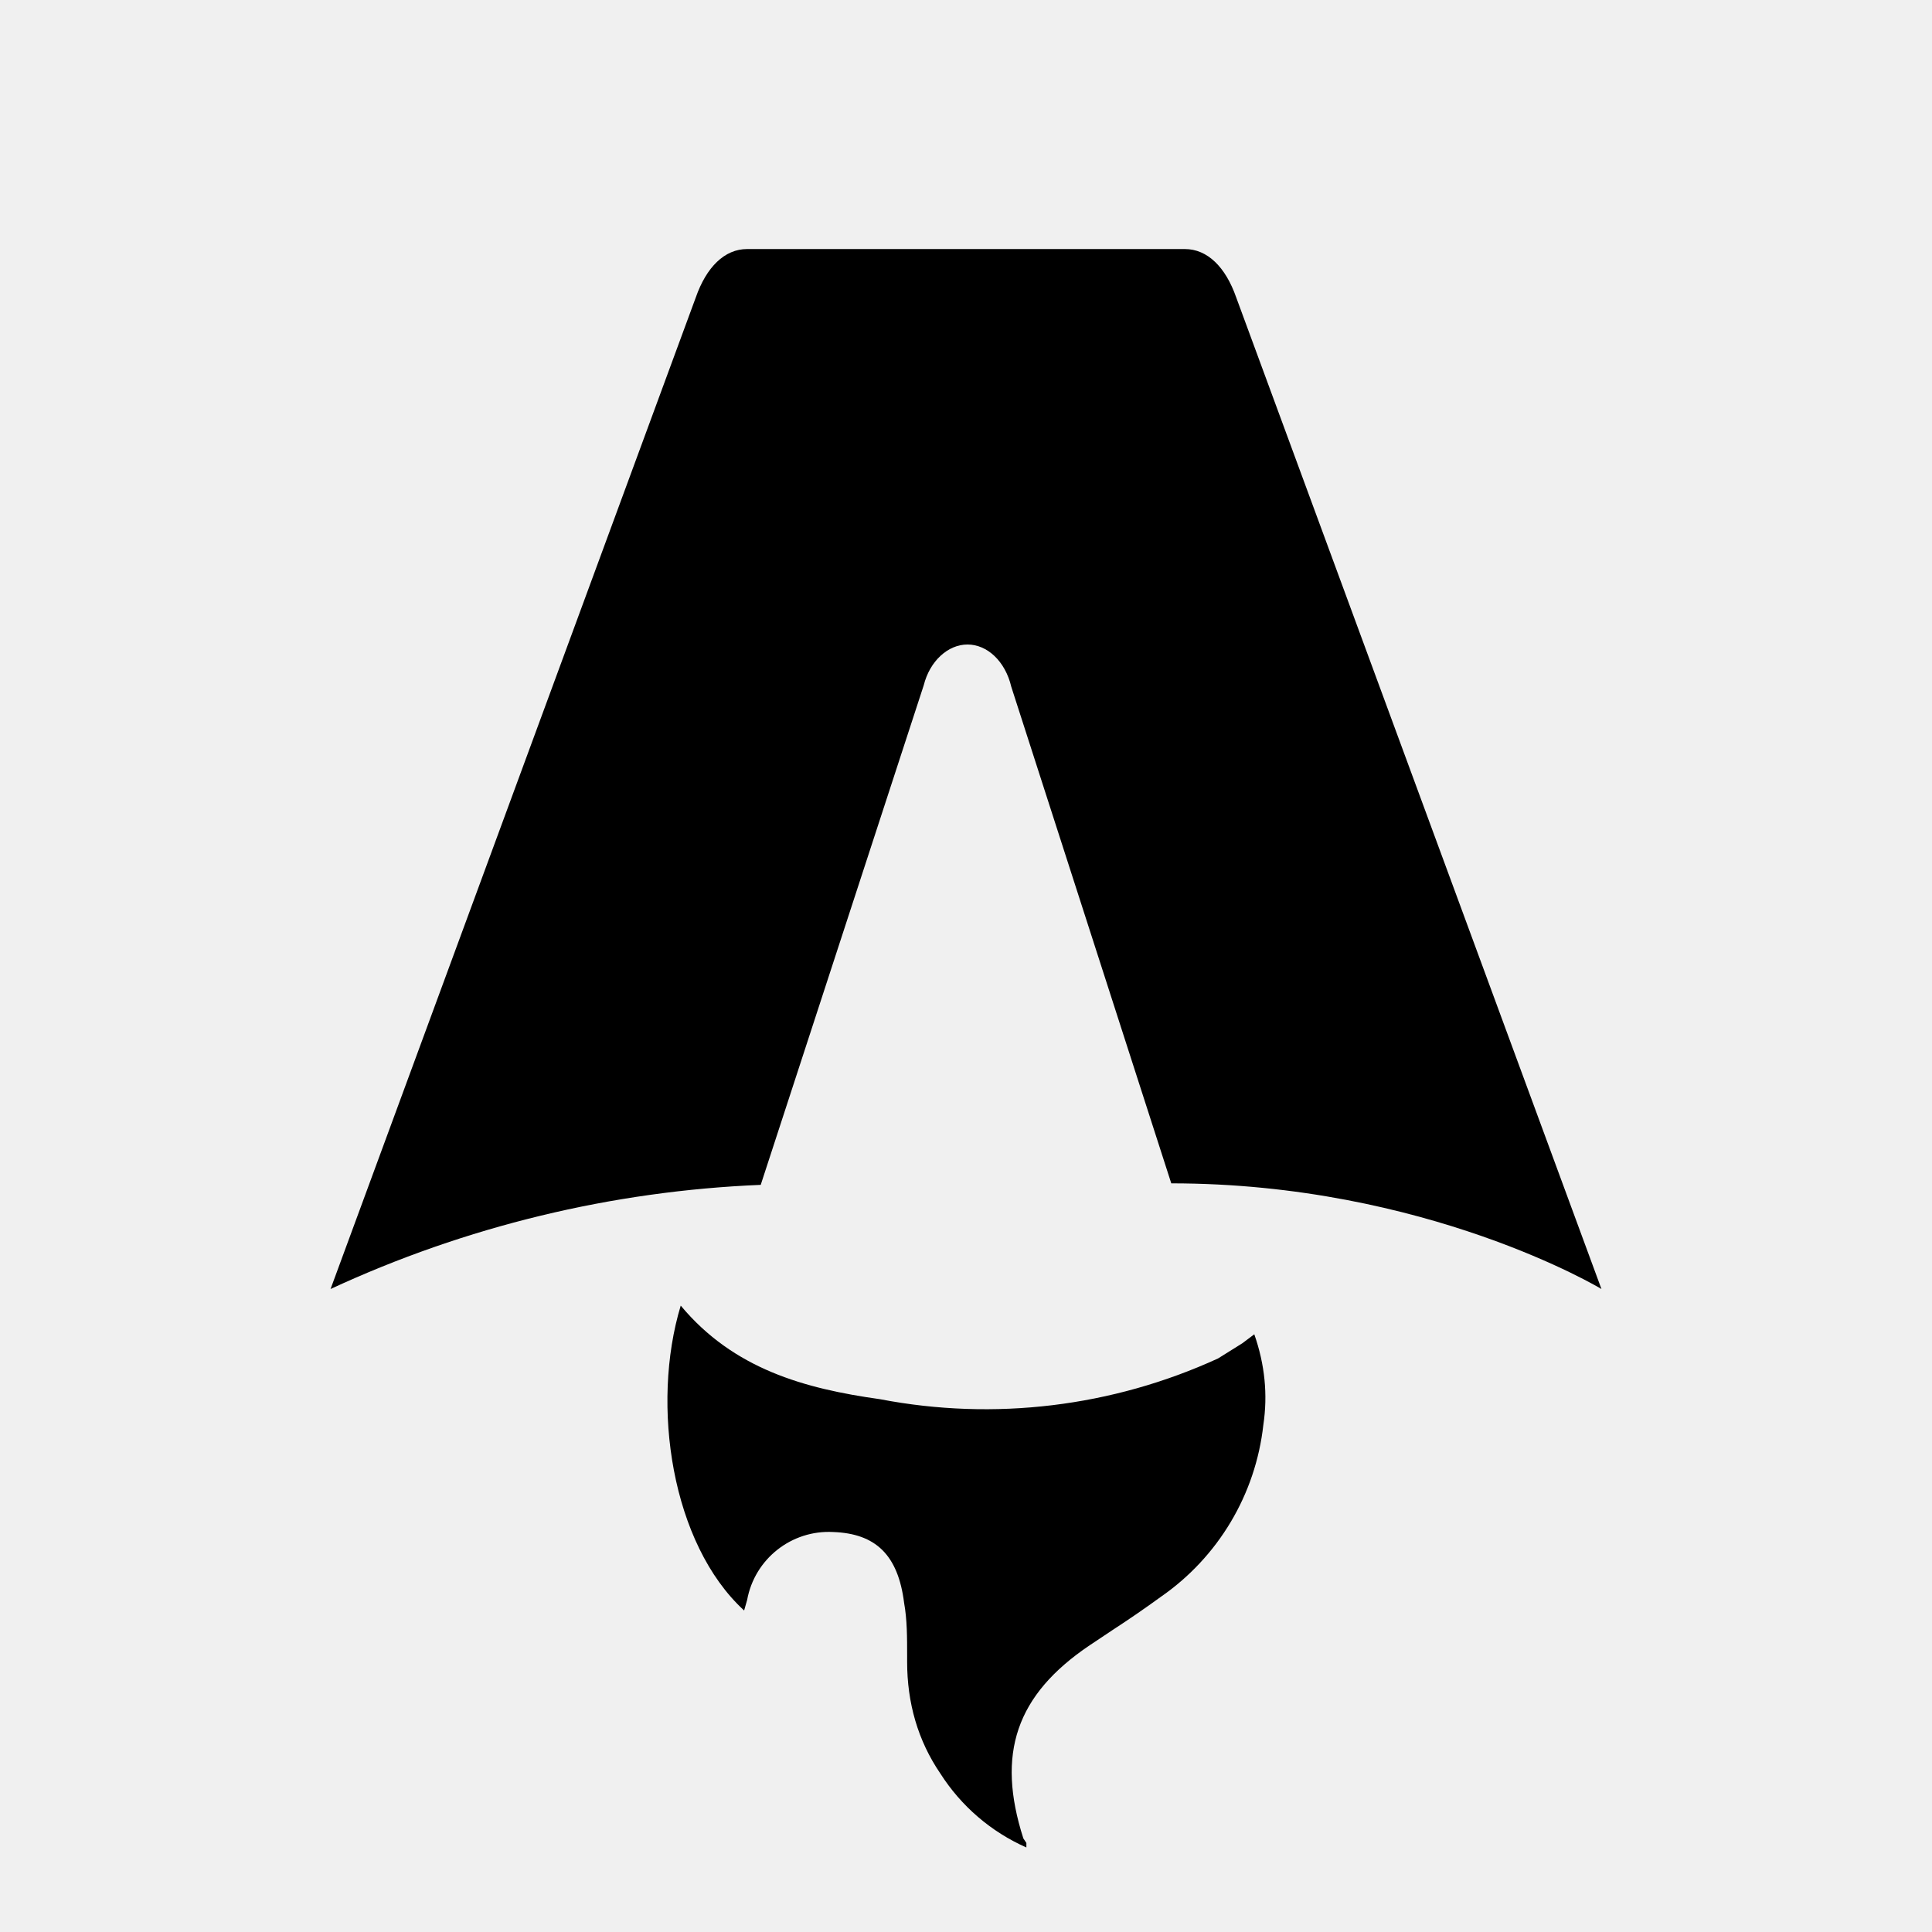
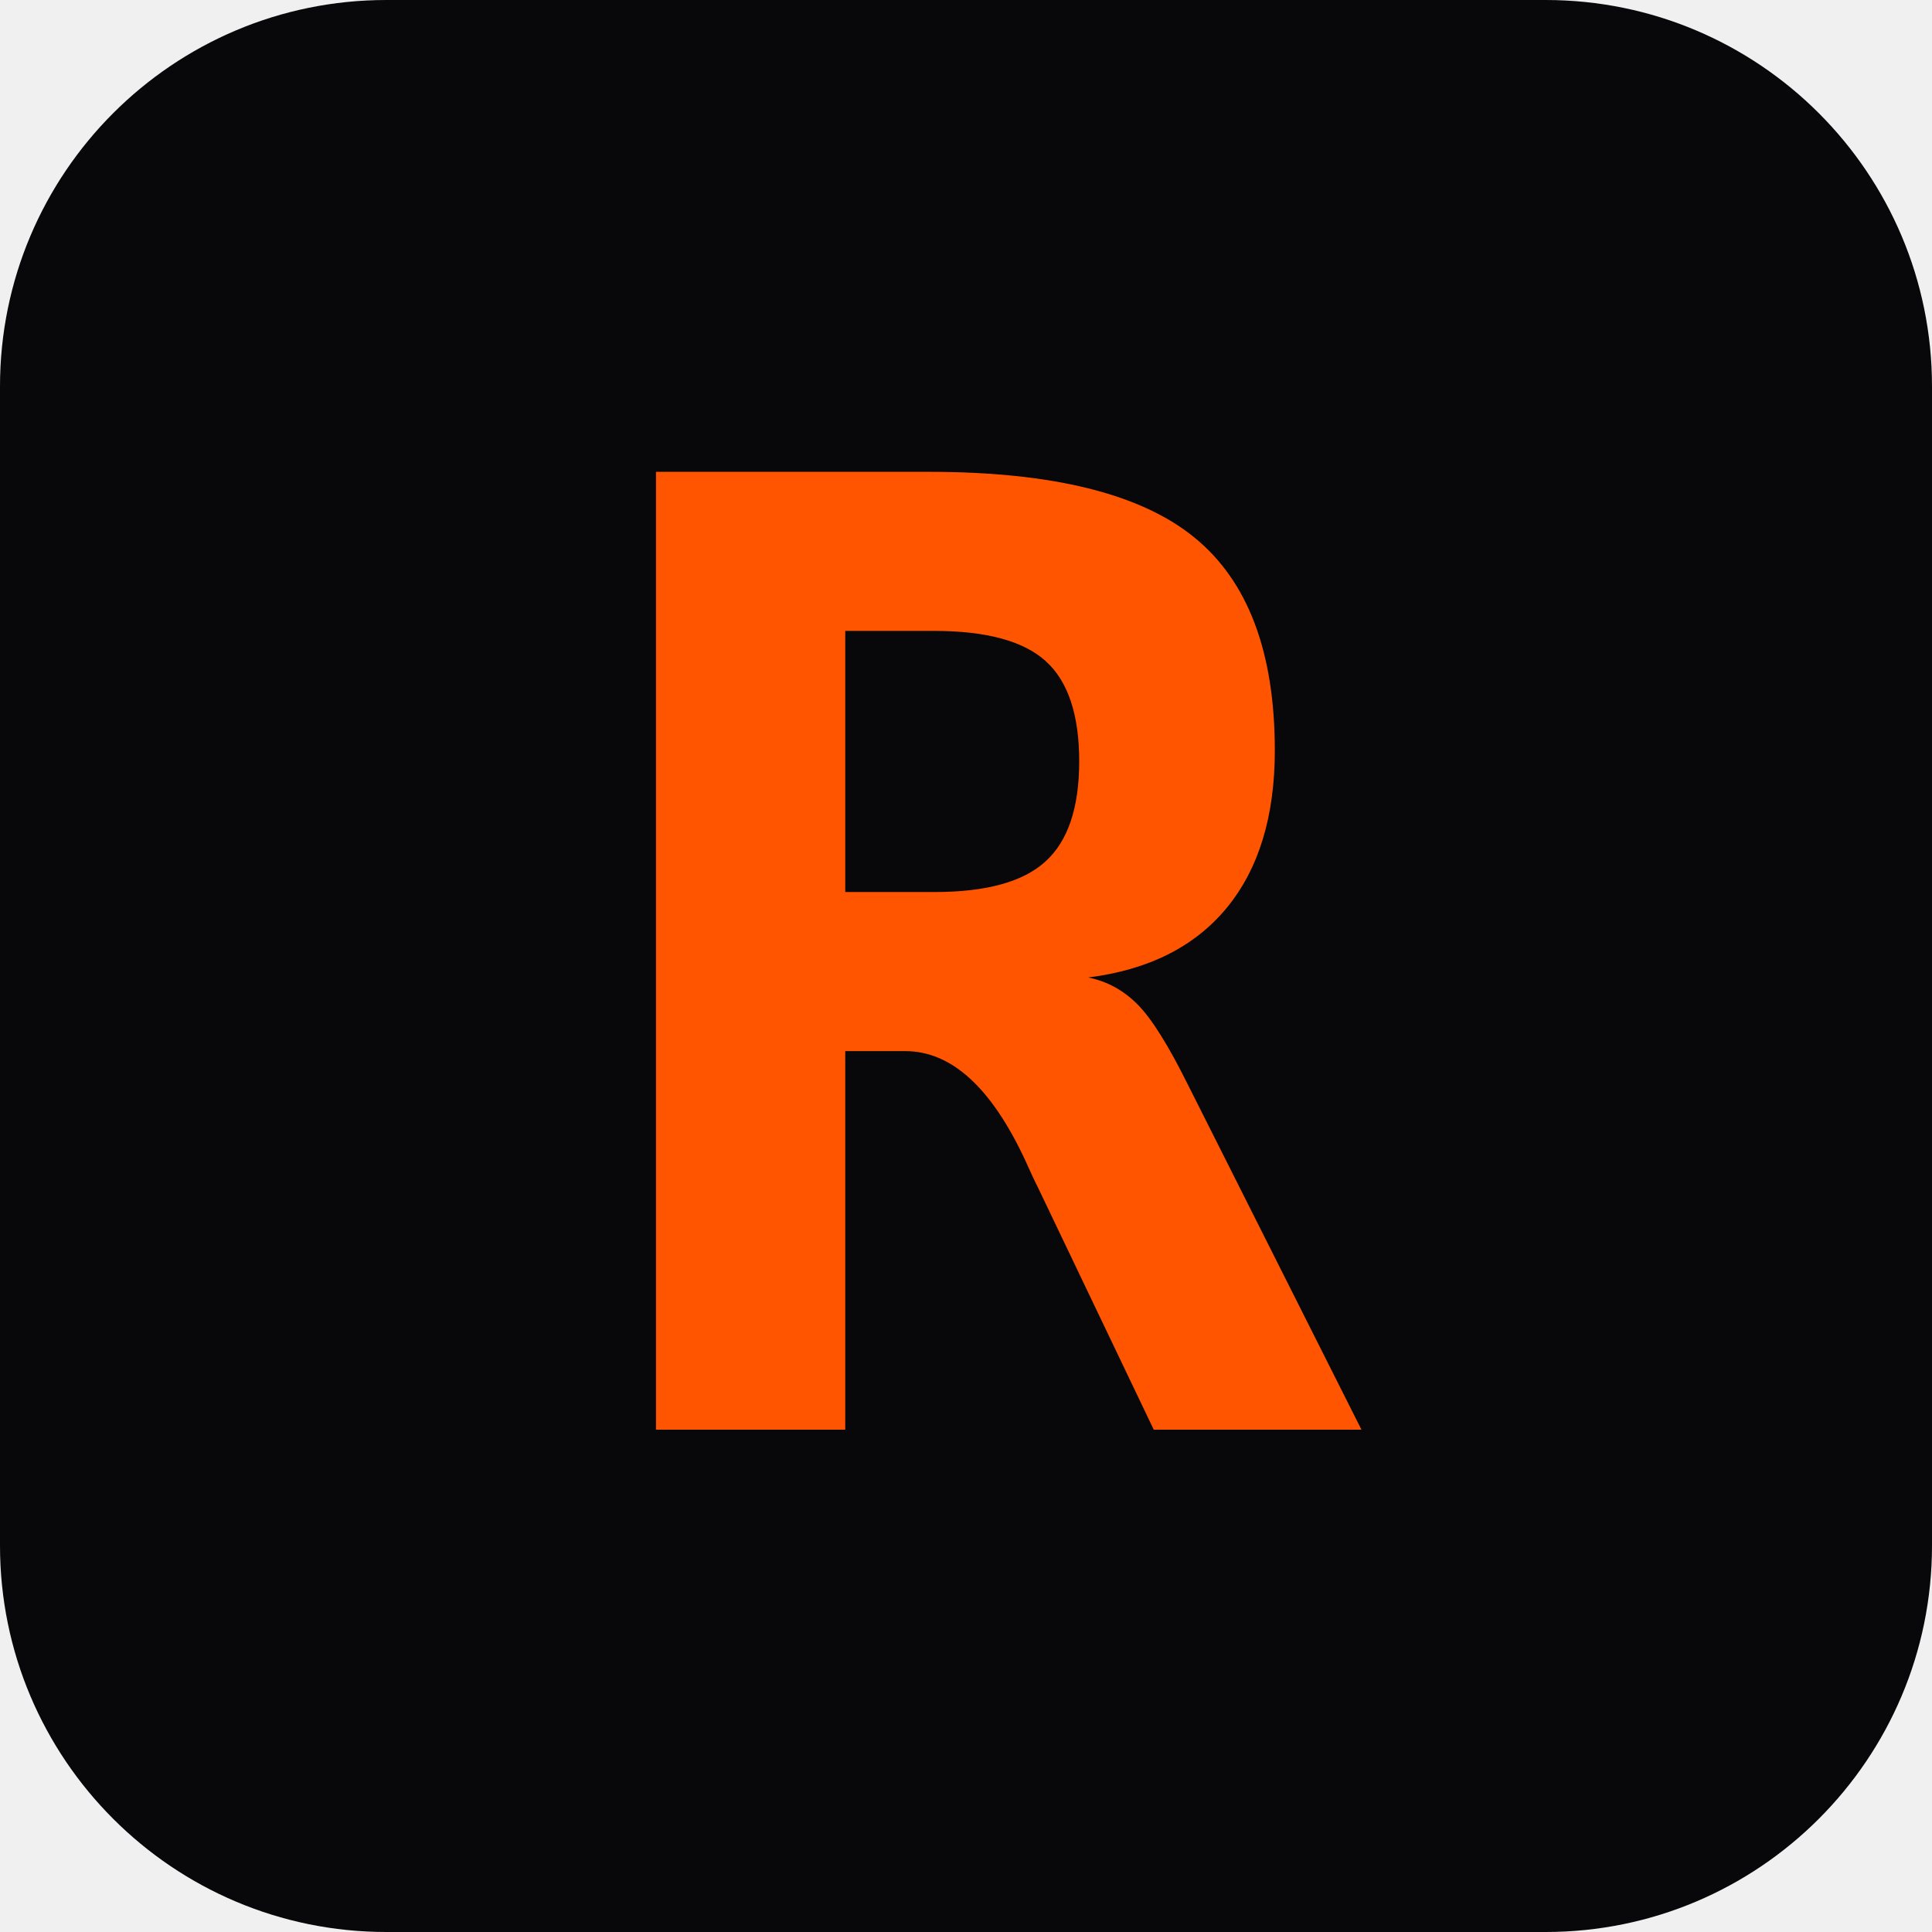
- <svg xmlns="http://www.w3.org/2000/svg" fill="none" viewBox="0 0 128 128">
-   <path d="M50.4 78.5a75.1 75.1 0 0 0-28.5 6.9l24.2-65.7c.7-2 1.9-3.2 3.4-3.2h29c1.5 0 2.7 1.2 3.4 3.2l24.2 65.7s-11.6-7-28.5-7L67 45.5c-.4-1.7-1.6-2.8-2.9-2.8-1.3 0-2.5 1.1-2.9 2.7L50.4 78.5Zm-1.1 28.2Zm-4.2-20.2c-2 6.6-.6 15.8 4.2 20.2a17.5 17.5 0 0 1 .2-.7 5.5 5.5 0 0 1 5.7-4.5c2.8.1 4.3 1.5 4.7 4.7.2 1.1.2 2.3.2 3.5v.4c0 2.7.7 5.2 2.2 7.4a13 13 0 0 0 5.7 4.9v-.3l-.2-.3c-1.8-5.6-.5-9.5 4.4-12.8l1.5-1a73 73 0 0 0 3.2-2.2 16 16 0 0 0 6.8-11.4c.3-2 .1-4-.6-6l-.8.6-1.6 1a37 37 0 0 1-22.4 2.7c-5-.7-9.7-2-13.2-6.2Z" />
-   <style>
-         path { fill: #000; }
-         @media (prefers-color-scheme: dark) {
-             path { fill: #FFF; }
-         }
-     </style>
+ <svg xmlns="http://www.w3.org/2000/svg" viewBox="0 0 100 100">
+   <rect width="100" height="100" rx="20" fill="#08080a" />
+   <text x="50" y="74" font-family="ui-monospace, 'JetBrains Mono', monospace" font-size="68" font-weight="900" text-anchor="middle" fill="#FF5500">R</text>
</svg>
